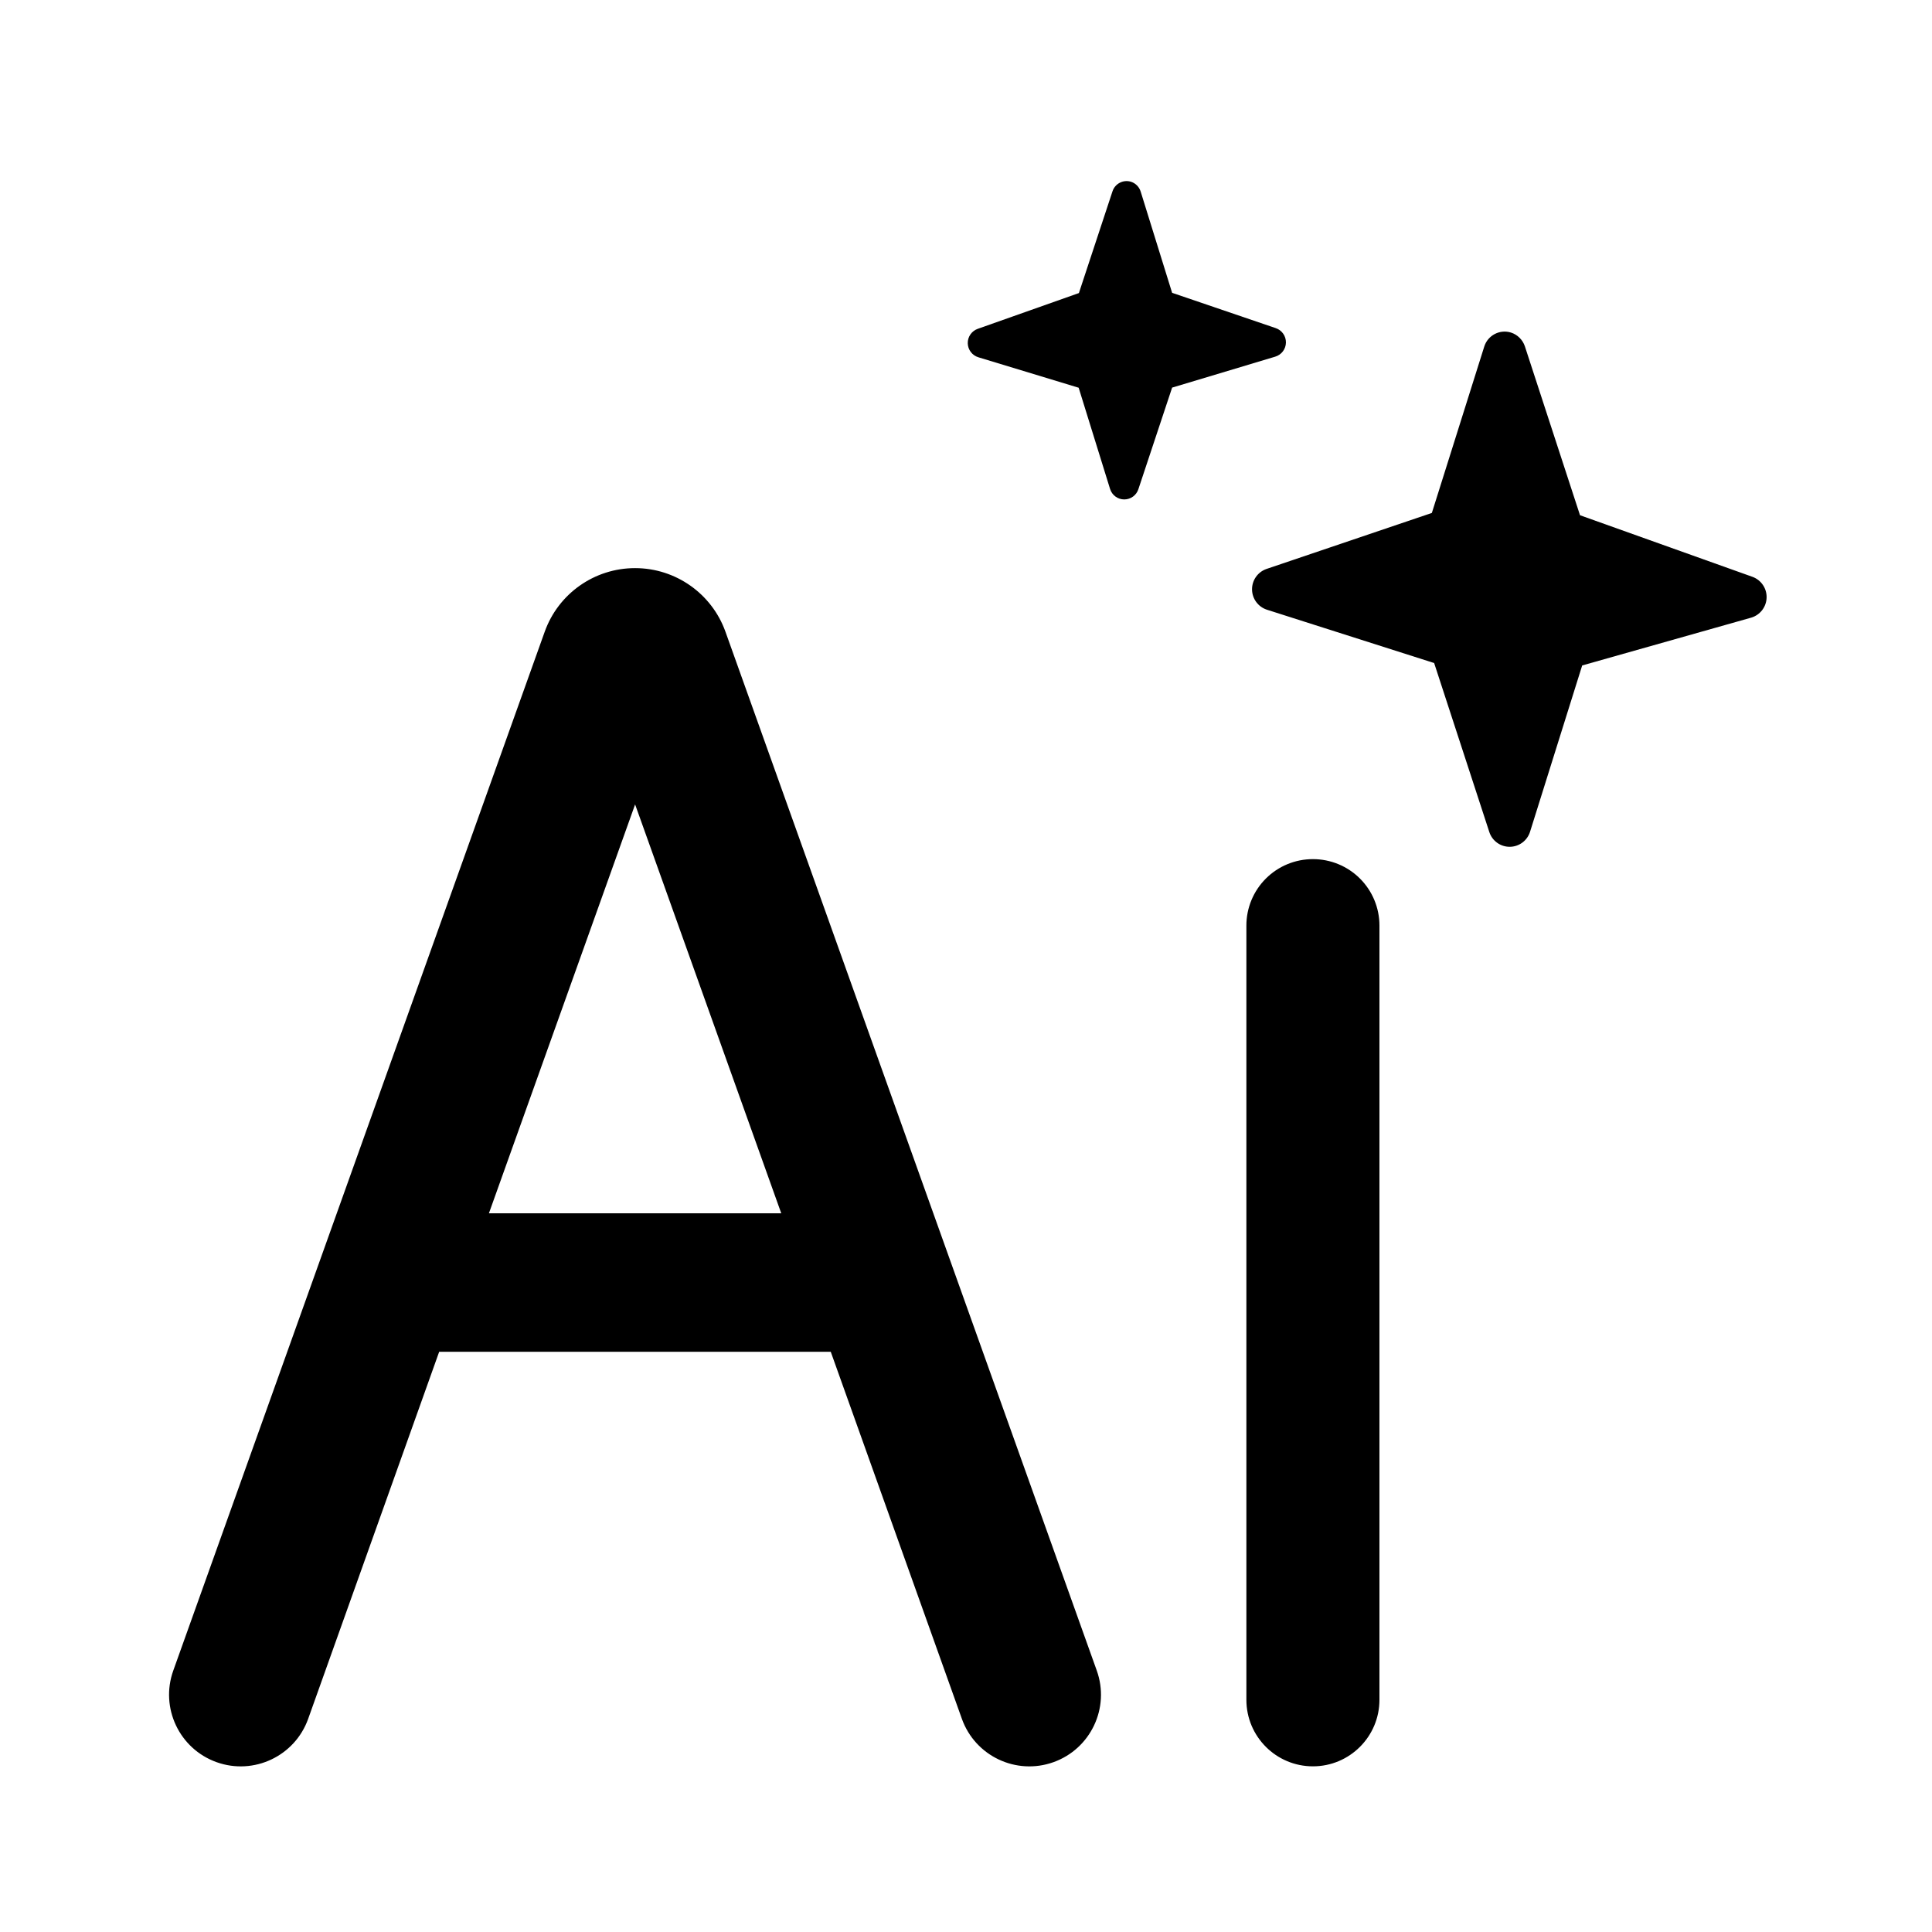
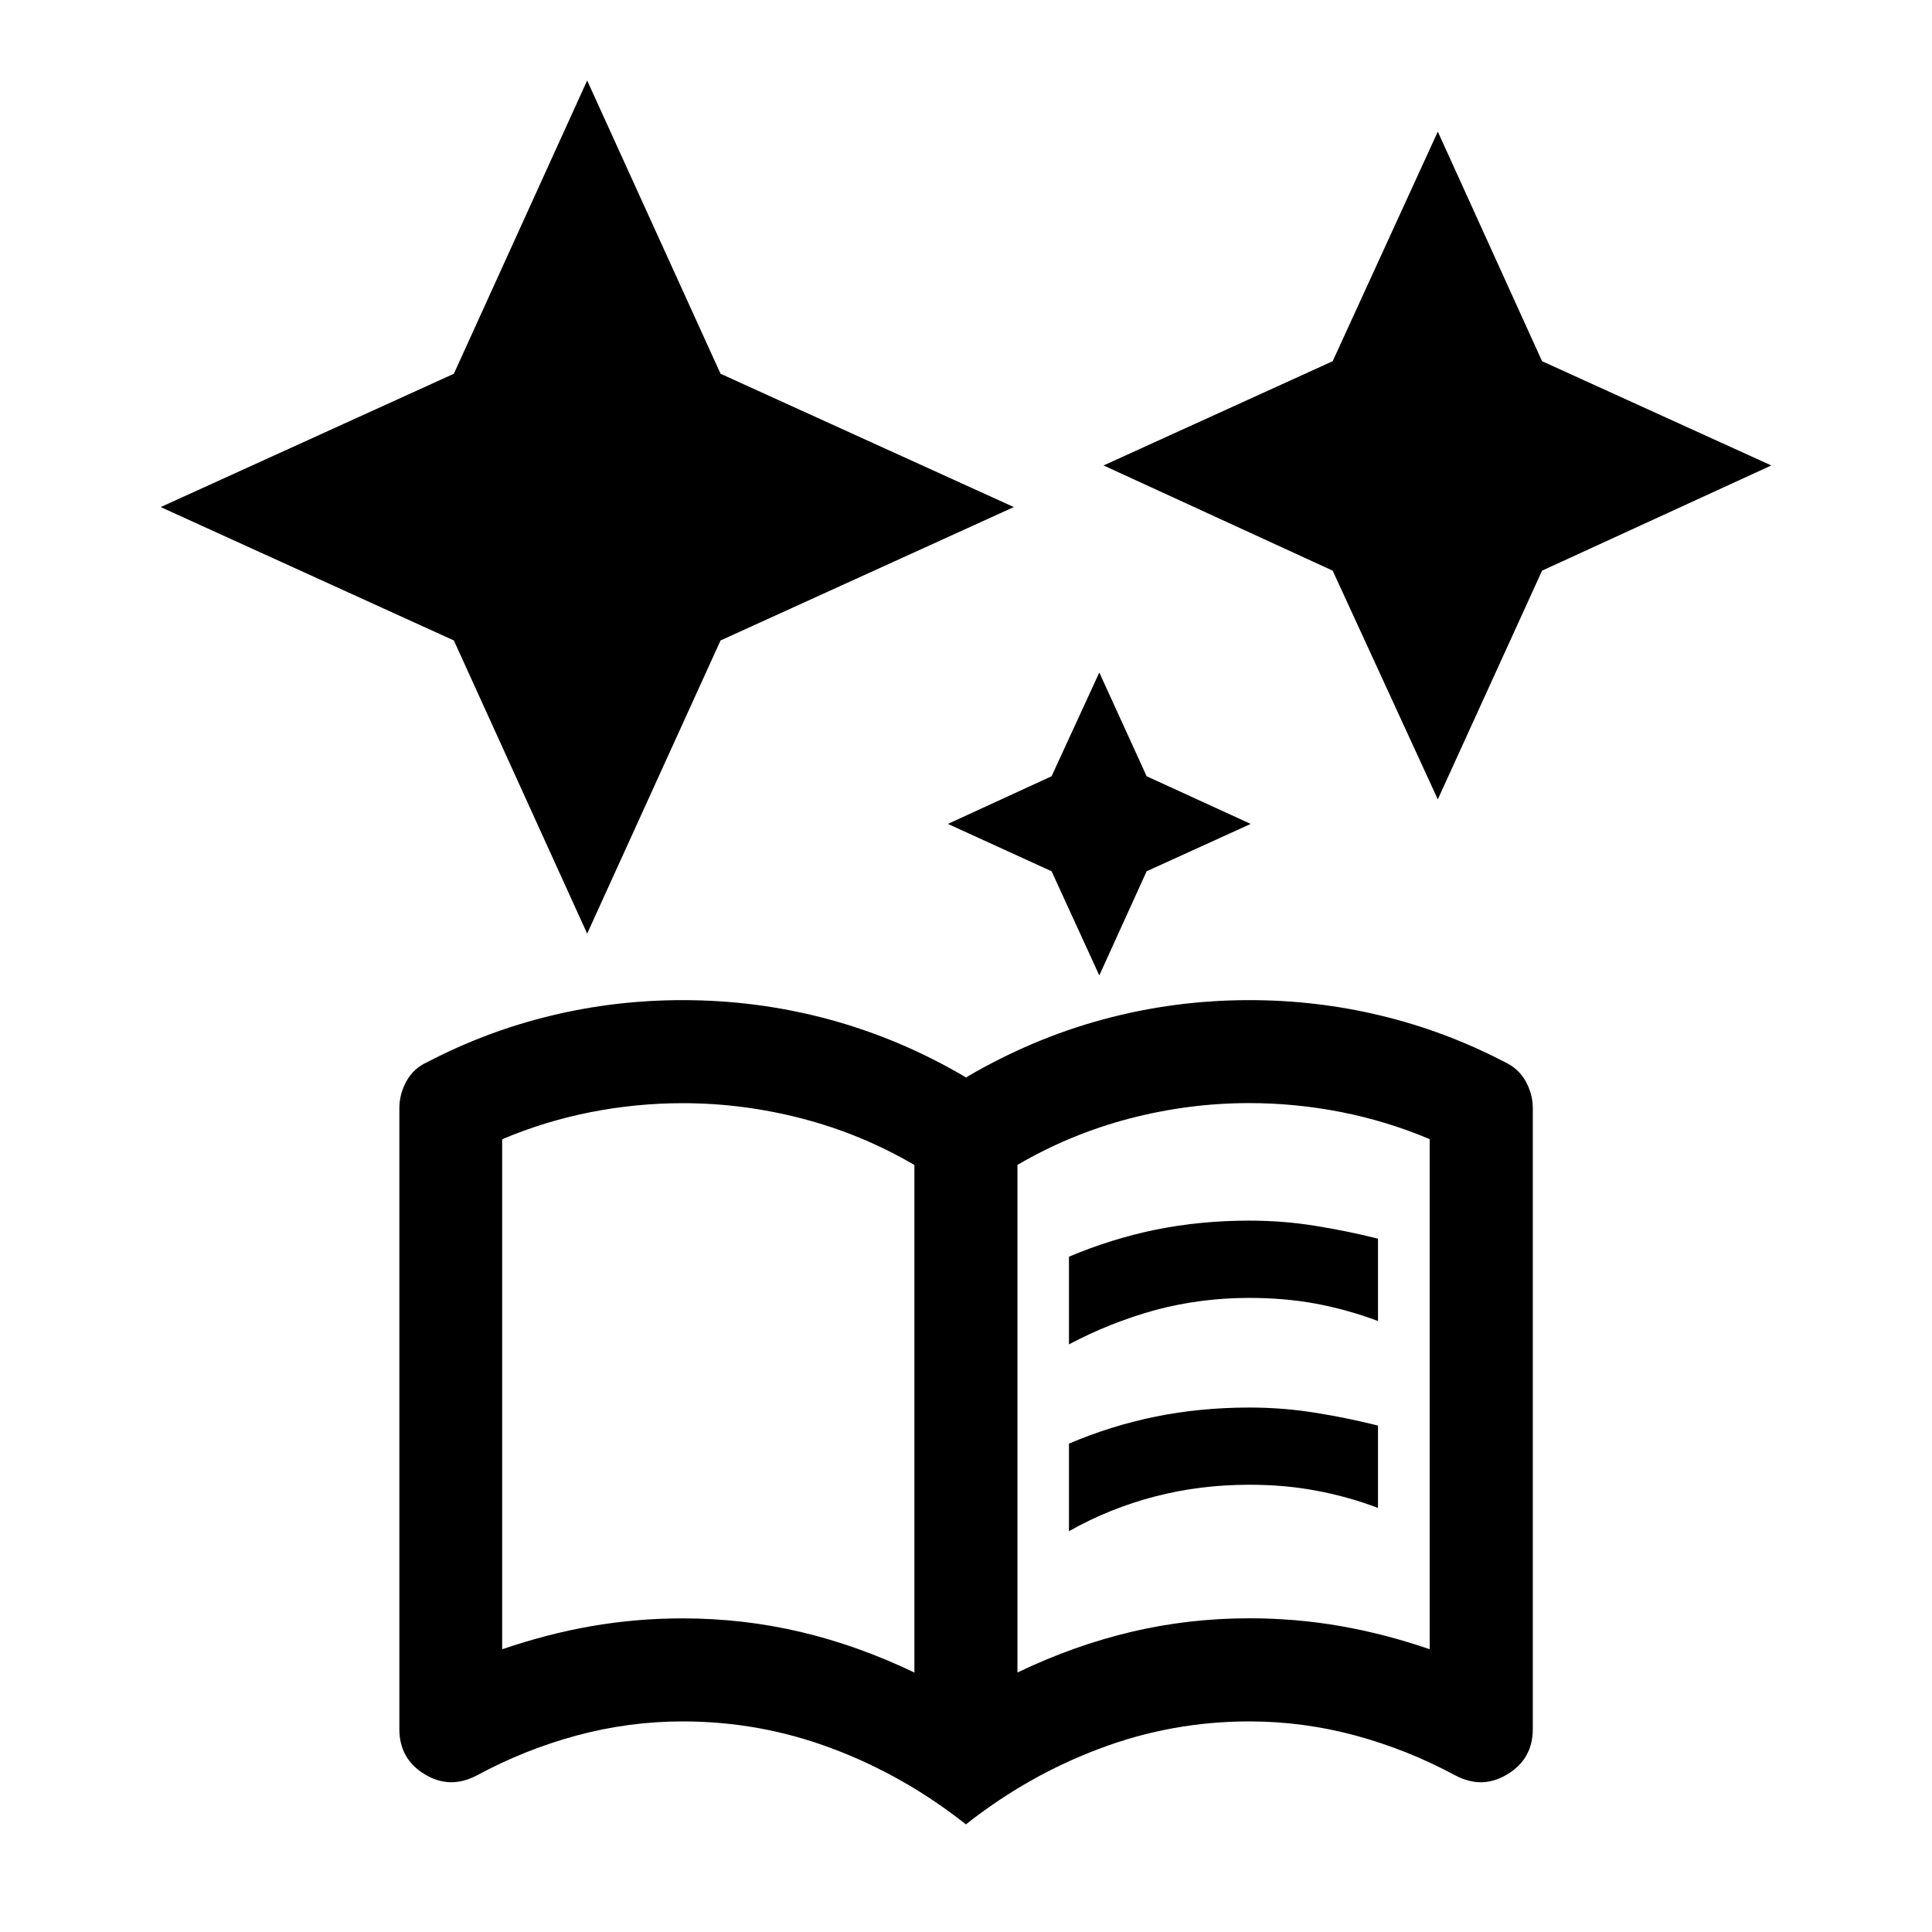
- <svg xmlns="http://www.w3.org/2000/svg" t="1755845514836" class="icon" viewBox="0 0 1024 1024" version="1.1" p-id="1587" width="200" height="200">
-   <path d="M695.872 455.36a35.2 35.2 0 0 1 35.264 35.2v410.368a35.2 35.2 0 0 1-70.528 0V490.624a35.2 35.2 0 0 1 35.264-35.264zM336.64 301.12c21.44 0 40.64 13.504 47.872 33.728l196.8 550.592a37.952 37.952 0 0 1-71.488 25.6l-69.504-194.56H232.768l-69.44 194.56a37.952 37.952 0 1 1-71.488-25.6l196.864-550.592a50.816 50.816 0 0 1 47.872-33.728z m0 125.184l-77.504 216.768H414.08L336.576 426.24z m460.608-250.56l3.584 0.512c3.456 1.088 6.208 3.84 7.36 7.232l29.248 89.6 91.392 32.64a11.392 11.392 0 0 1-0.64 21.632l-89.6 25.344-27.648 88.192a11.328 11.328 0 0 1-21.568 0.128l-29.248-89.6-88.704-28.288a11.392 11.392 0 0 1-0.192-21.568l87.68-29.696 27.776-88.192a11.328 11.328 0 0 1 14.144-7.424l-3.584-0.512zM597.12 96l2.496 0.384a7.936 7.936 0 0 1 4.992 5.248l16.64 53.568 54.848 18.688a7.936 7.936 0 0 1-0.256 15.168l-54.592 16.384-17.856 53.76a7.872 7.872 0 0 1-15.04-0.064l-16.64-53.632-53.12-16.128a7.936 7.936 0 0 1-0.32-15.104l53.568-18.944 17.792-53.888a7.872 7.872 0 0 1 9.984-5.056l-2.56-0.384z" p-id="1588" />
+ <svg xmlns="http://www.w3.org/2000/svg" version="1.1" x="0px" y="0px" width="24px" height="24px" viewBox="0 0 24 24" xml:space="preserve">
+   <polygon points="17.861,1.635 16.555,4.487 13.709,5.782 16.555,7.089 17.861,9.93 19.156,7.089 22.004,5.782 19.156,4.487" />
+   <polygon points="7.294,1 5.638,4.643 1.996,6.299 5.638,7.956 7.294,11.598 8.951,7.956 12.594,6.299 8.951,4.643" />
+   <polygon points="13.656,8.354 13.063,9.643 11.775,10.235 13.063,10.823 13.656,12.117 14.244,10.823 15.537,10.235 14.244,9.643" />
+   <path fill-rule="evenodd" clip-rule="evenodd" d="M12.64,20.776c0.469-0.225,0.941-0.393,1.416-0.505s0.962-0.168,1.464-0.168c0.385,0,0.76,0.032,1.128,0.096c0.368,0.064,0.738,0.16,1.112,0.288v-6.336c-0.352-0.149-0.718-0.261-1.097-0.336c-0.378-0.074-0.759-0.112-1.144-0.112c-0.502,0-0.998,0.064-1.488,0.192s-0.955,0.32-1.392,0.576V20.776z M11.999,22.663c-0.512-0.405-1.066-0.719-1.663-0.943c-0.598-0.225-1.216-0.336-1.856-0.336c-0.447,0-0.888,0.059-1.32,0.176c-0.432,0.117-0.845,0.283-1.239,0.496c-0.224,0.117-0.44,0.111-0.648-0.017c-0.208-0.127-0.312-0.313-0.312-0.56v-7.712c0-0.117,0.029-0.229,0.088-0.336s0.146-0.187,0.264-0.24c0.491-0.255,1.003-0.447,1.536-0.575c0.533-0.129,1.077-0.192,1.632-0.192c0.619,0,1.225,0.079,1.816,0.239s1.16,0.4,1.703,0.721c0.545-0.32,1.112-0.561,1.705-0.721c0.591-0.16,1.196-0.239,1.815-0.239c0.555,0,1.099,0.063,1.632,0.192c0.534,0.128,1.046,0.32,1.536,0.575c0.117,0.054,0.205,0.134,0.264,0.24s0.089,0.219,0.089,0.336v7.712c0,0.246-0.104,0.433-0.313,0.56c-0.208,0.128-0.424,0.134-0.647,0.017c-0.395-0.213-0.809-0.379-1.24-0.496s-0.873-0.176-1.32-0.176c-0.64,0-1.259,0.111-1.856,0.336C13.066,21.944,12.512,22.258,11.999,22.663z M13.279,16.7v-1.089c0.352-0.148,0.712-0.261,1.08-0.336c0.368-0.074,0.755-0.112,1.16-0.112c0.277,0,0.549,0.021,0.815,0.064c0.268,0.043,0.528,0.096,0.784,0.16v1.023c-0.256-0.096-0.515-0.167-0.775-0.216c-0.262-0.048-0.536-0.071-0.824-0.071c-0.405,0-0.795,0.051-1.168,0.151C13.979,16.377,13.621,16.519,13.279,16.7z M13.279,19.021v-1.088c0.352-0.149,0.712-0.262,1.08-0.336s0.755-0.112,1.16-0.112c0.277,0,0.549,0.021,0.815,0.064c0.268,0.042,0.528,0.096,0.784,0.16v1.023c-0.256-0.097-0.515-0.168-0.775-0.216c-0.262-0.049-0.536-0.072-0.824-0.072c-0.405,0-0.795,0.048-1.168,0.145C13.979,18.685,13.621,18.828,13.279,19.021z M8.479,20.104c0.502,0,0.989,0.056,1.464,0.168c0.476,0.112,0.947,0.28,1.416,0.505v-6.305c-0.437-0.256-0.901-0.448-1.392-0.576s-0.986-0.192-1.488-0.192c-0.384,0-0.766,0.038-1.144,0.112c-0.379,0.075-0.744,0.187-1.097,0.336v6.336c0.374-0.128,0.744-0.224,1.112-0.288C7.72,20.136,8.096,20.104,8.479,20.104z" />
</svg>
